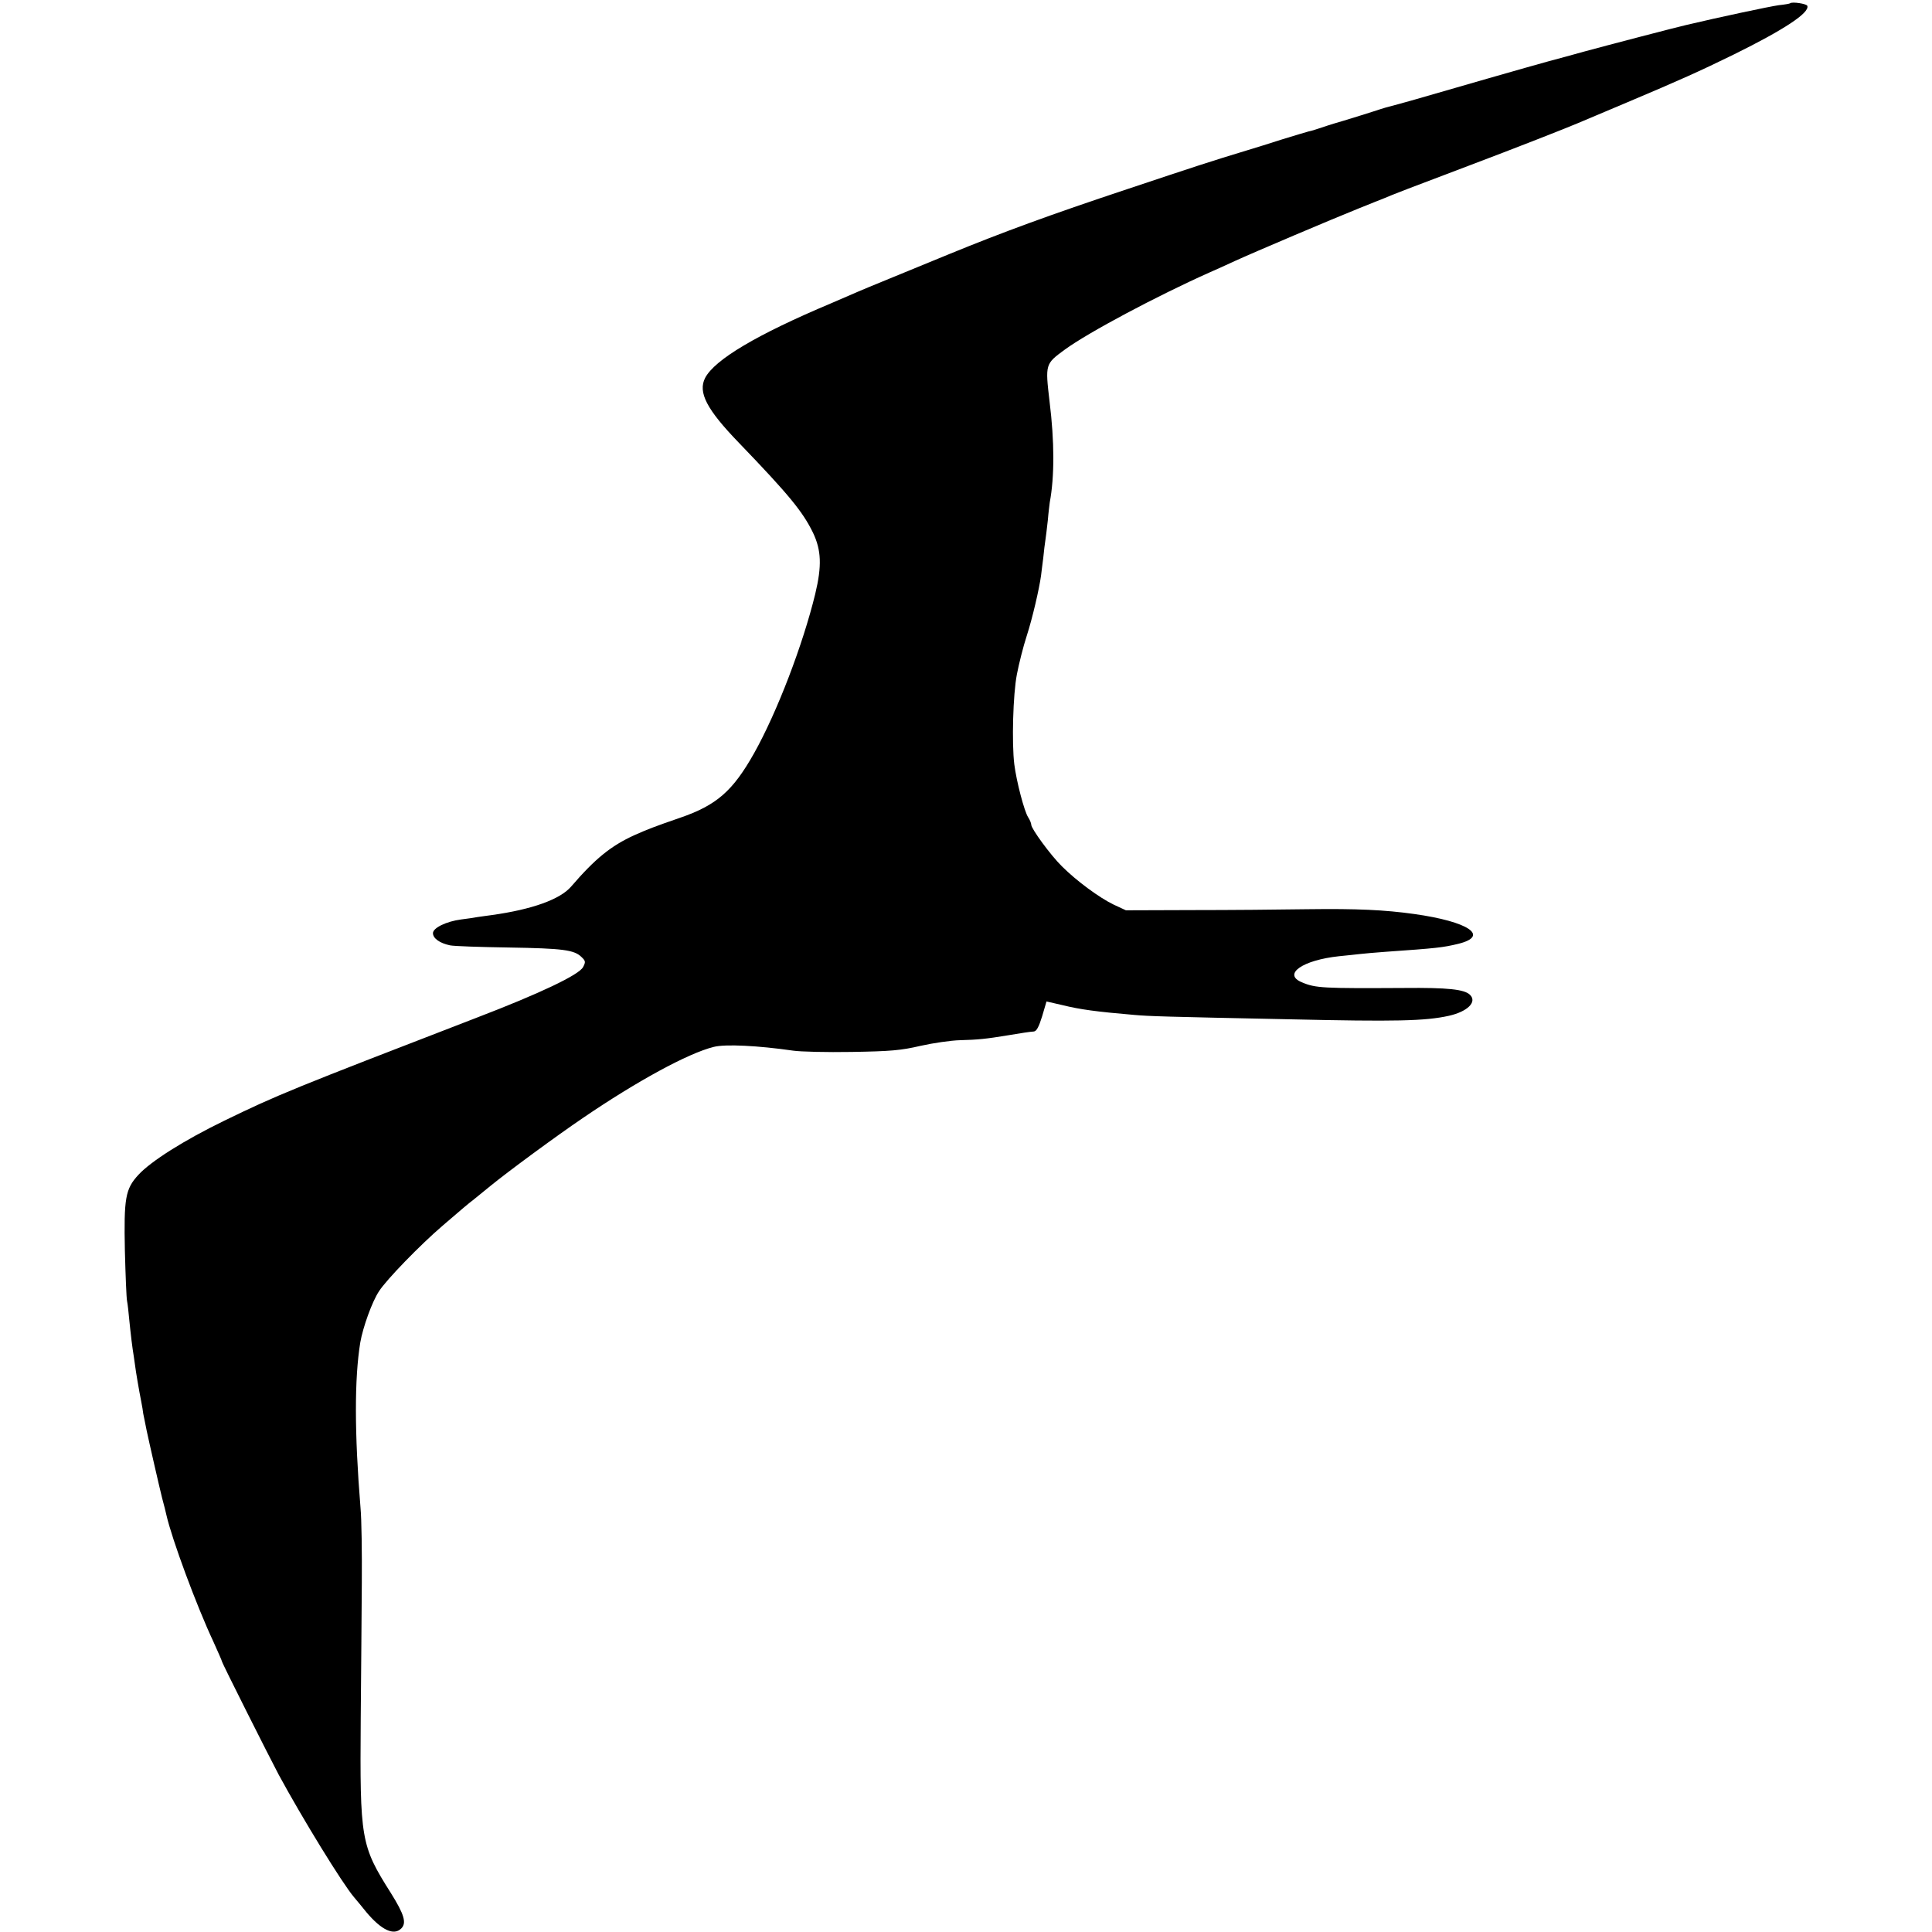
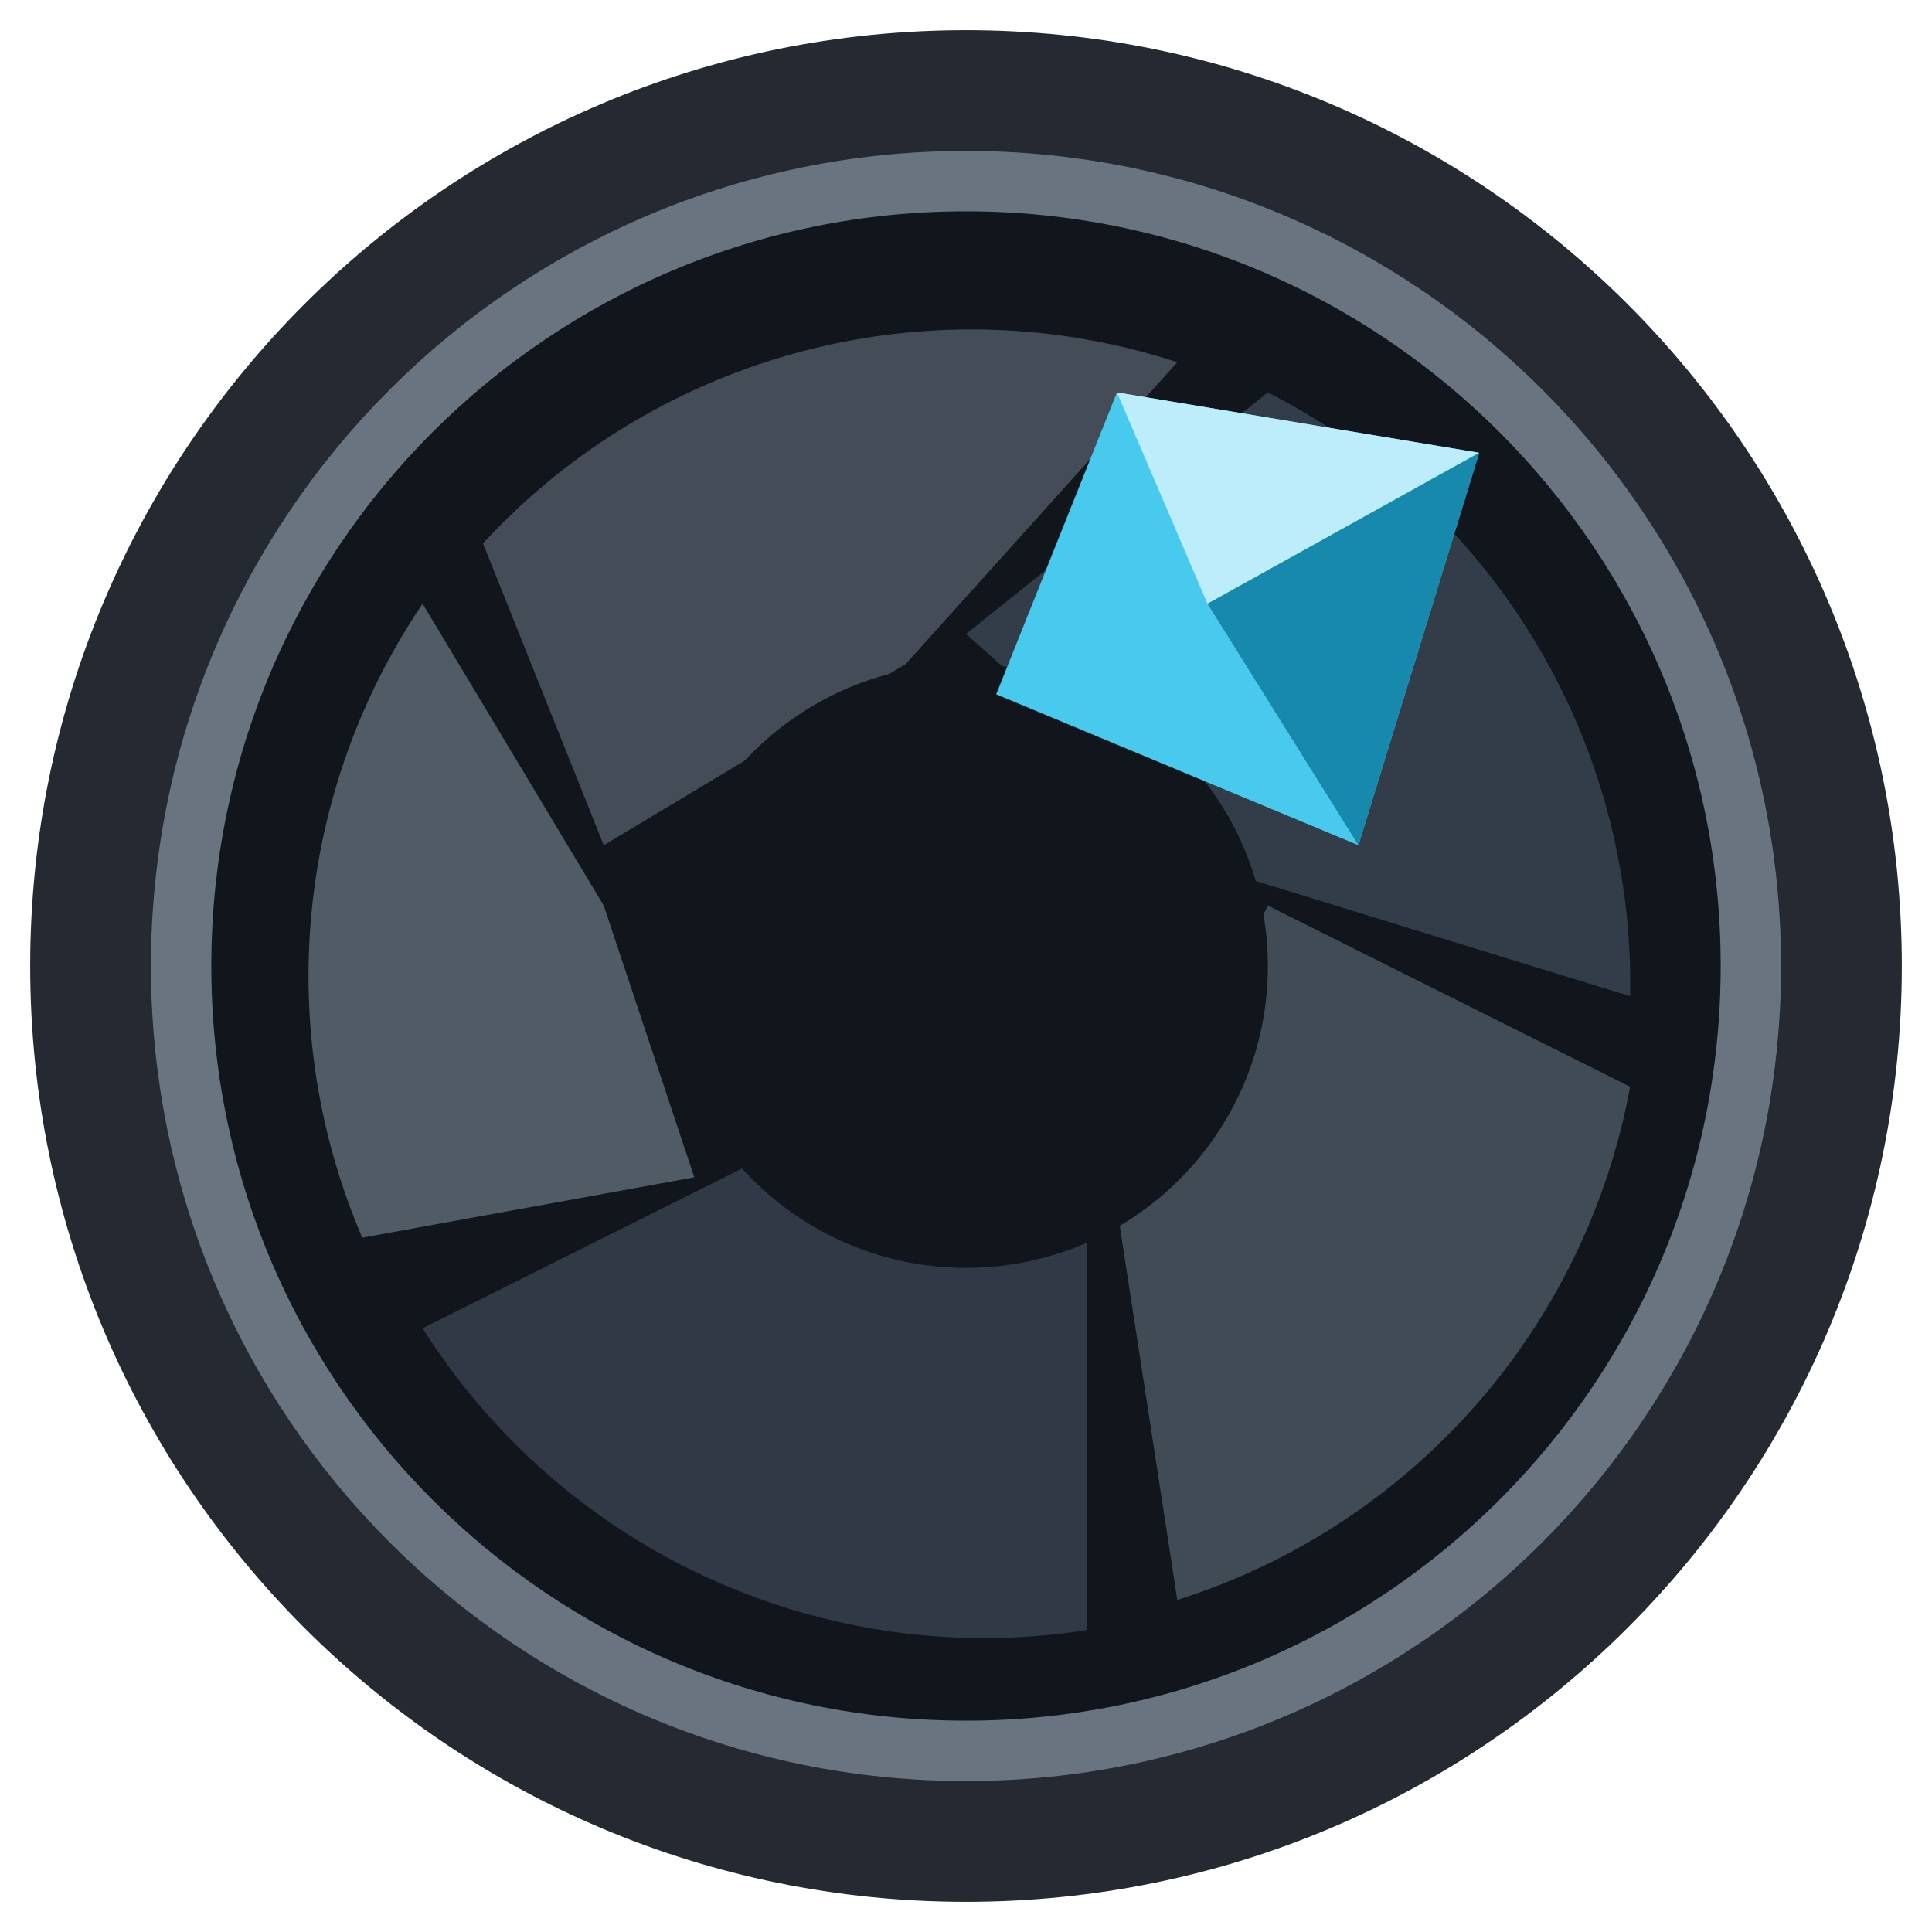
- <svg xmlns="http://www.w3.org/2000/svg" version="1.0" width="888pt" height="888pt" viewBox="0 0 888 888" preserveAspectRatio="xMidYMid meet">
-   <g transform="translate(0,888) scale(0.1,-0.1)" fill="#000000" stroke="none">
-     <path d="M8228 8865 c-2 -2 -25 -6 -53 -9 -38 -5 -278 -56 -425 -91 -33 -7 -381 -98 -465 -121 -49 -14 -124 -34 -165 -45 -67 -18 -485 -138 -615 -176 -50 -14 -106 -30 -135 -37 -8 -2 -35 -11 -60 -19 -25 -8 -85 -27 -135 -42 -49 -14 -101 -31 -115 -36 -14 -5 -34 -11 -45 -13 -11 -3 -65 -19 -120 -36 -55 -18 -127 -40 -160 -50 -175 -53 -247 -77 -550 -178 -364 -121 -578 -200 -820 -299 -88 -36 -214 -88 -280 -115 -66 -27 -129 -53 -140 -58 -11 -5 -67 -29 -125 -54 -342 -144 -535 -259 -579 -343 -34 -66 7 -145 156 -299 229 -238 293 -316 340 -413 38 -80 41 -152 10 -281 -57 -234 -175 -543 -281 -732 -98 -174 -172 -239 -341 -297 -116 -40 -147 -52 -210 -80 -107 -49 -179 -107 -290 -236 -51 -59 -179 -105 -365 -131 -19 -2 -48 -7 -65 -9 -16 -3 -50 -8 -75 -11 -69 -9 -130 -39 -130 -63 0 -24 31 -46 78 -56 18 -4 139 -8 270 -10 250 -4 302 -11 335 -44 19 -18 19 -23 7 -46 -19 -36 -198 -121 -490 -233 -850 -328 -914 -354 -1159 -473 -185 -90 -337 -186 -395 -249 -60 -65 -67 -107 -62 -350 3 -113 7 -216 10 -230 3 -14 7 -52 10 -85 7 -70 14 -128 21 -170 2 -16 7 -48 10 -70 3 -22 11 -64 16 -94 6 -30 12 -64 14 -75 1 -12 5 -34 9 -51 3 -16 8 -39 10 -50 12 -57 58 -258 71 -310 9 -33 18 -69 20 -79 25 -110 138 -416 216 -582 21 -47 39 -87 39 -90 0 -7 217 -438 261 -521 109 -201 293 -501 347 -564 11 -13 37 -44 56 -68 69 -82 126 -109 160 -75 26 25 14 65 -48 164 -138 218 -142 245 -138 800 2 206 4 488 5 625 1 138 -1 293 -6 345 -28 345 -28 594 -1 760 12 69 54 187 86 235 33 52 188 212 293 302 98 84 108 93 144 121 19 15 52 42 75 61 78 64 302 229 426 313 248 169 483 297 600 326 53 14 205 6 365 -17 33 -5 155 -8 270 -6 179 3 226 7 316 28 58 13 140 25 182 26 82 2 120 6 217 22 73 12 97 16 122 18 12 1 23 21 38 70 l20 68 74 -17 c81 -20 155 -30 331 -45 69 -6 132 -8 715 -20 484 -11 620 -8 729 16 85 19 131 63 98 96 -25 26 -104 34 -302 32 -373 -2 -408 -1 -471 26 -90 37 2 102 171 120 33 3 76 8 95 10 19 2 71 7 115 10 243 17 267 20 338 37 145 36 47 102 -203 137 -136 19 -262 25 -490 22 -124 -2 -362 -4 -530 -4 l-305 -1 -56 26 c-65 31 -171 109 -238 176 -52 51 -141 173 -141 191 0 6 -6 22 -14 34 -18 27 -54 165 -64 244 -12 98 -6 322 12 414 9 47 29 127 45 176 26 80 58 218 66 278 1 11 6 47 10 80 3 33 8 70 10 83 2 13 7 53 11 90 3 37 8 74 9 83 22 118 22 279 -1 464 -20 172 -20 172 70 238 108 79 426 248 666 355 25 11 77 34 115 52 92 42 443 191 570 242 55 22 109 44 120 48 24 11 130 52 390 150 199 75 449 173 500 195 17 7 118 50 225 95 237 100 333 143 490 220 229 113 348 191 337 223 -3 10 -70 20 -79 12z" />
-   </g>
+ <svg xmlns="http://www.w3.org/2000/svg" viewBox="0 0 64 64">
+   <circle cx="32" cy="32" r="31" fill="#242932" />
+   <circle cx="32" cy="32" r="26" fill="#11161d" stroke="#697480" stroke-width="2" />
+   <path fill="#434c57" d="M16 18a22 22 0 0 1 23-6l-9 10-10 6z" />
+   <path fill="#333d49" d="M42 13a22 22 0 0 1 12 20l-13-4-9-8z" />
+   <path fill="#414b56" d="M54 36a22 22 0 0 1-15 17l-2-13 5-10z" />
+   <path fill="#303945" d="M36 54a22 22 0 0 1-22-10l12-6 10 3z" />
+   <path fill="#515b66" d="M12 41a22 22 0 0 1 2-21l6 10 3 9z" />
+   <circle cx="32" cy="32" r="10" fill="#11161d" />
+   <path fill="#48c9ee" d="m37 13 12 2-4 13-12-5z" />
+   <path fill="#bdedfa" d="m37 13 12 2-9 5z" />
+   <path fill="#1789ac" d="m40 20 9-5-4 13z" />
</svg>
